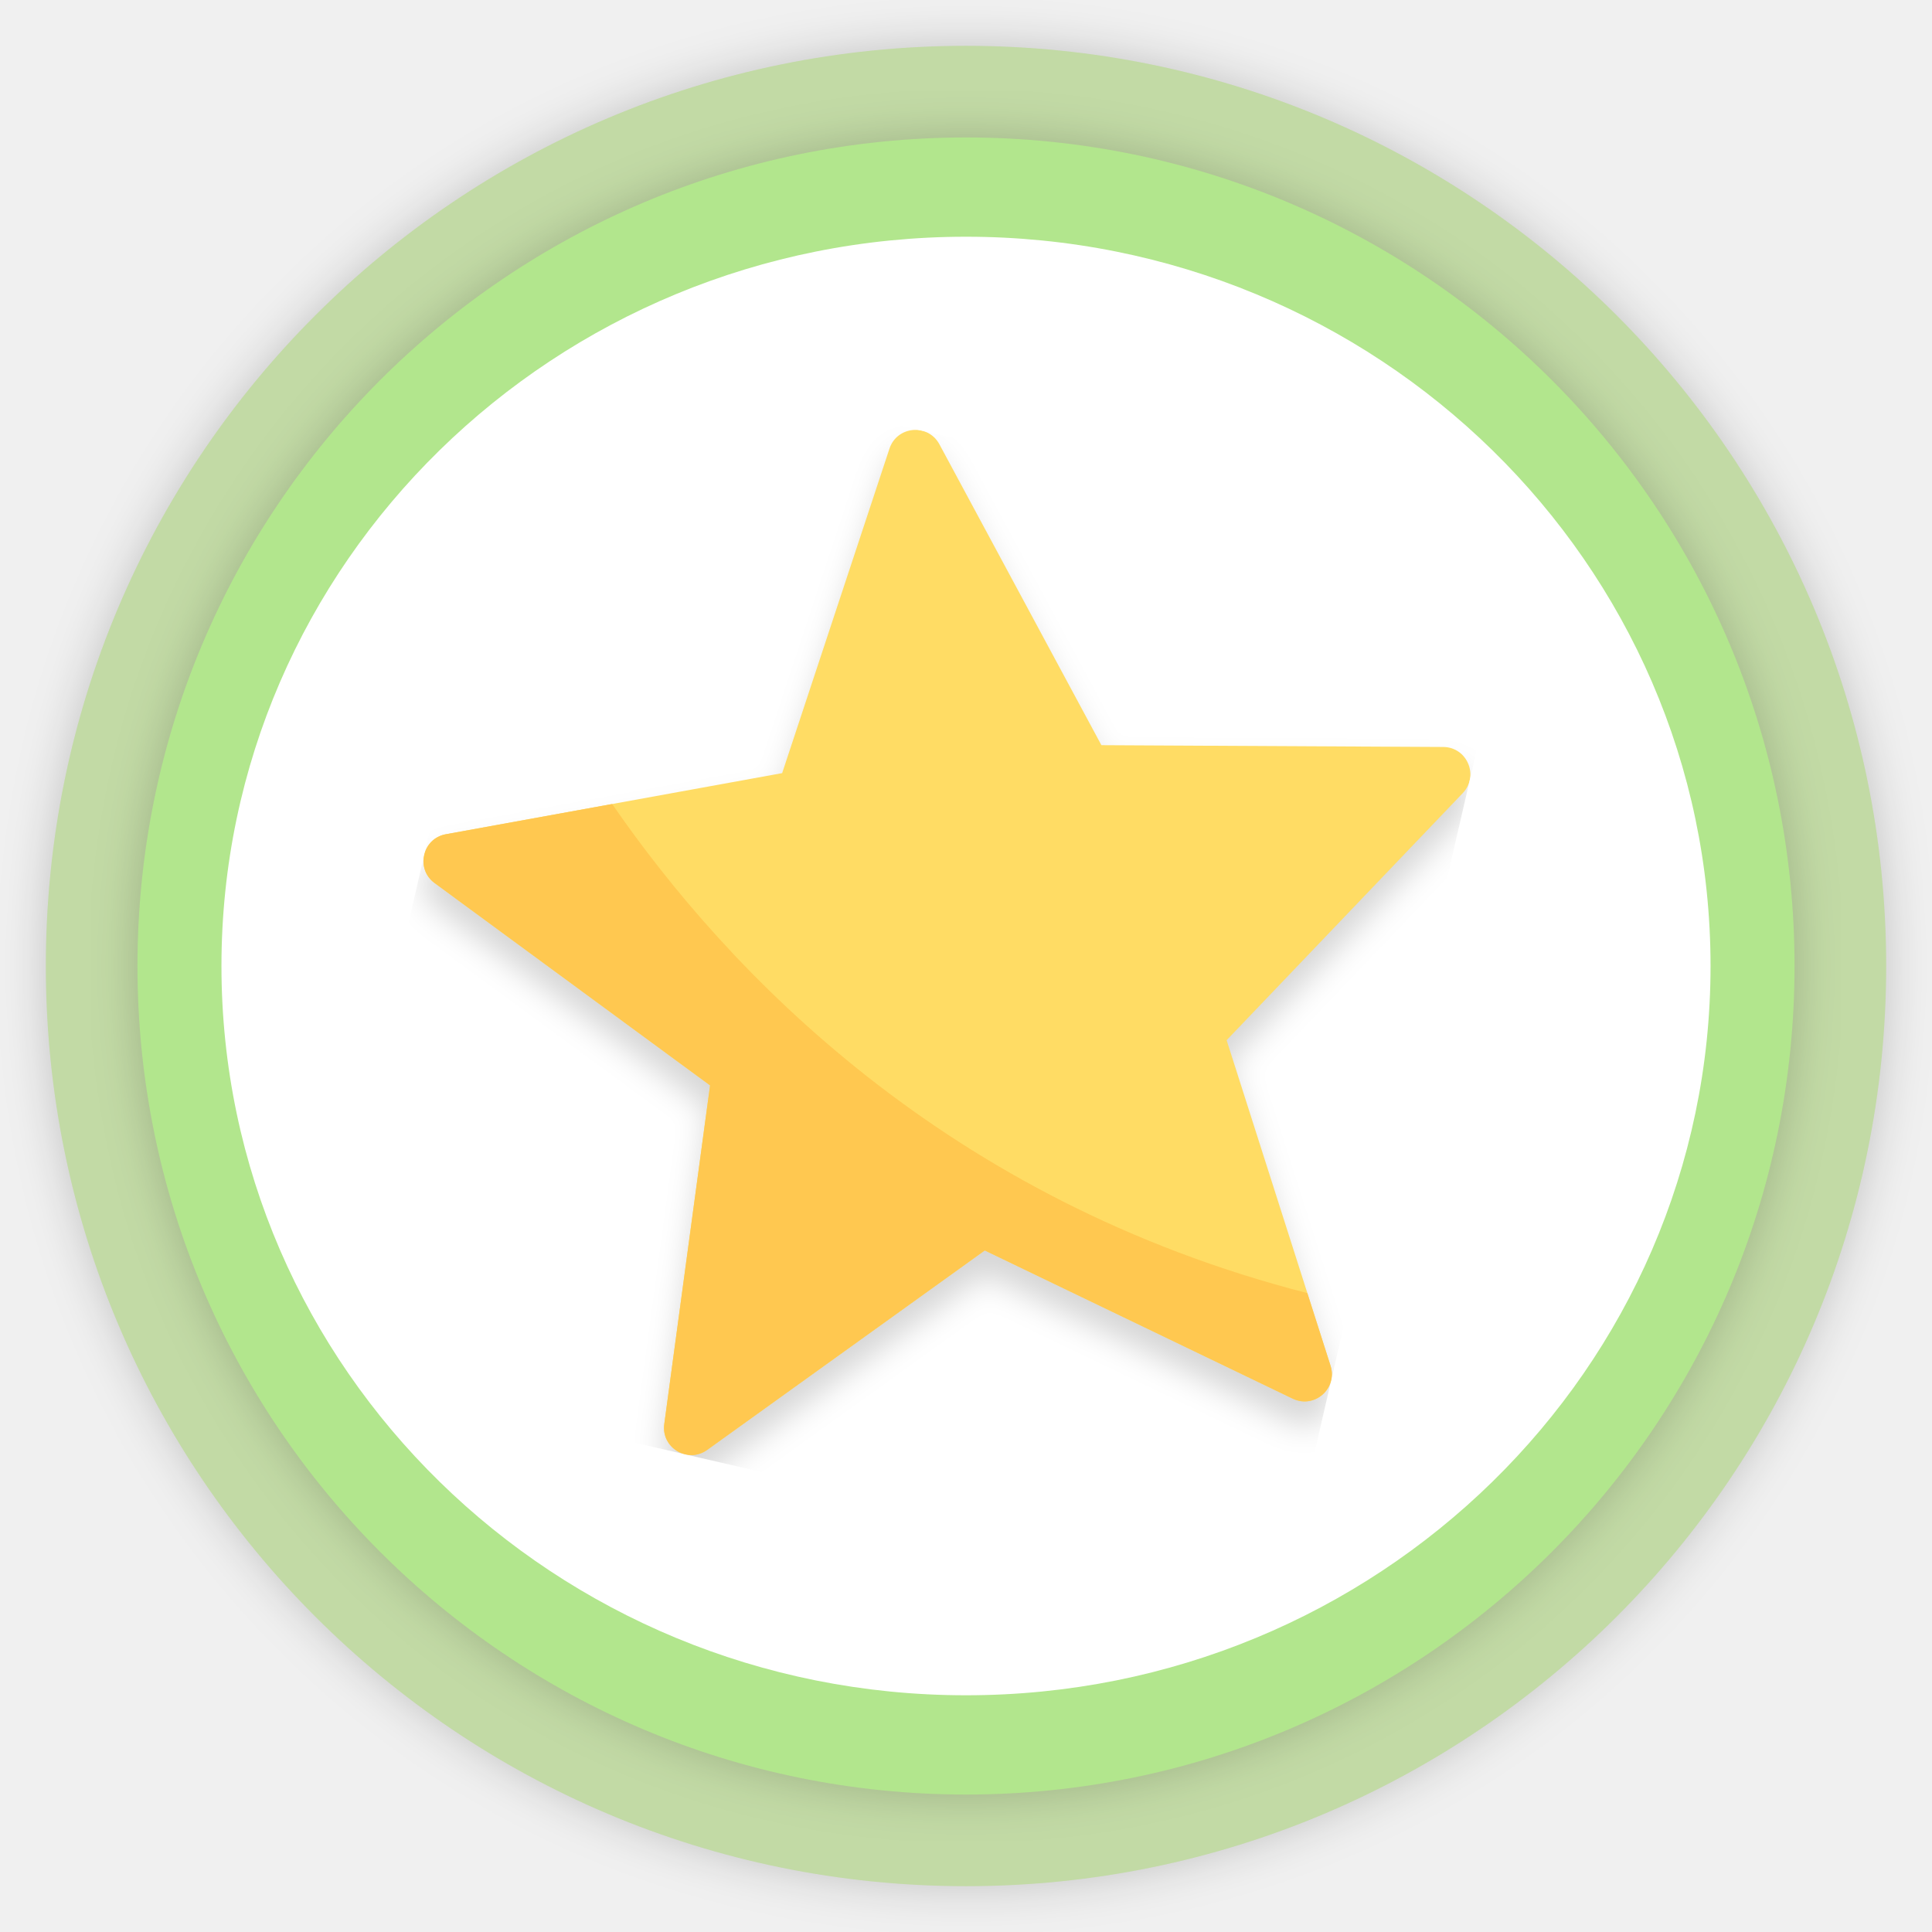
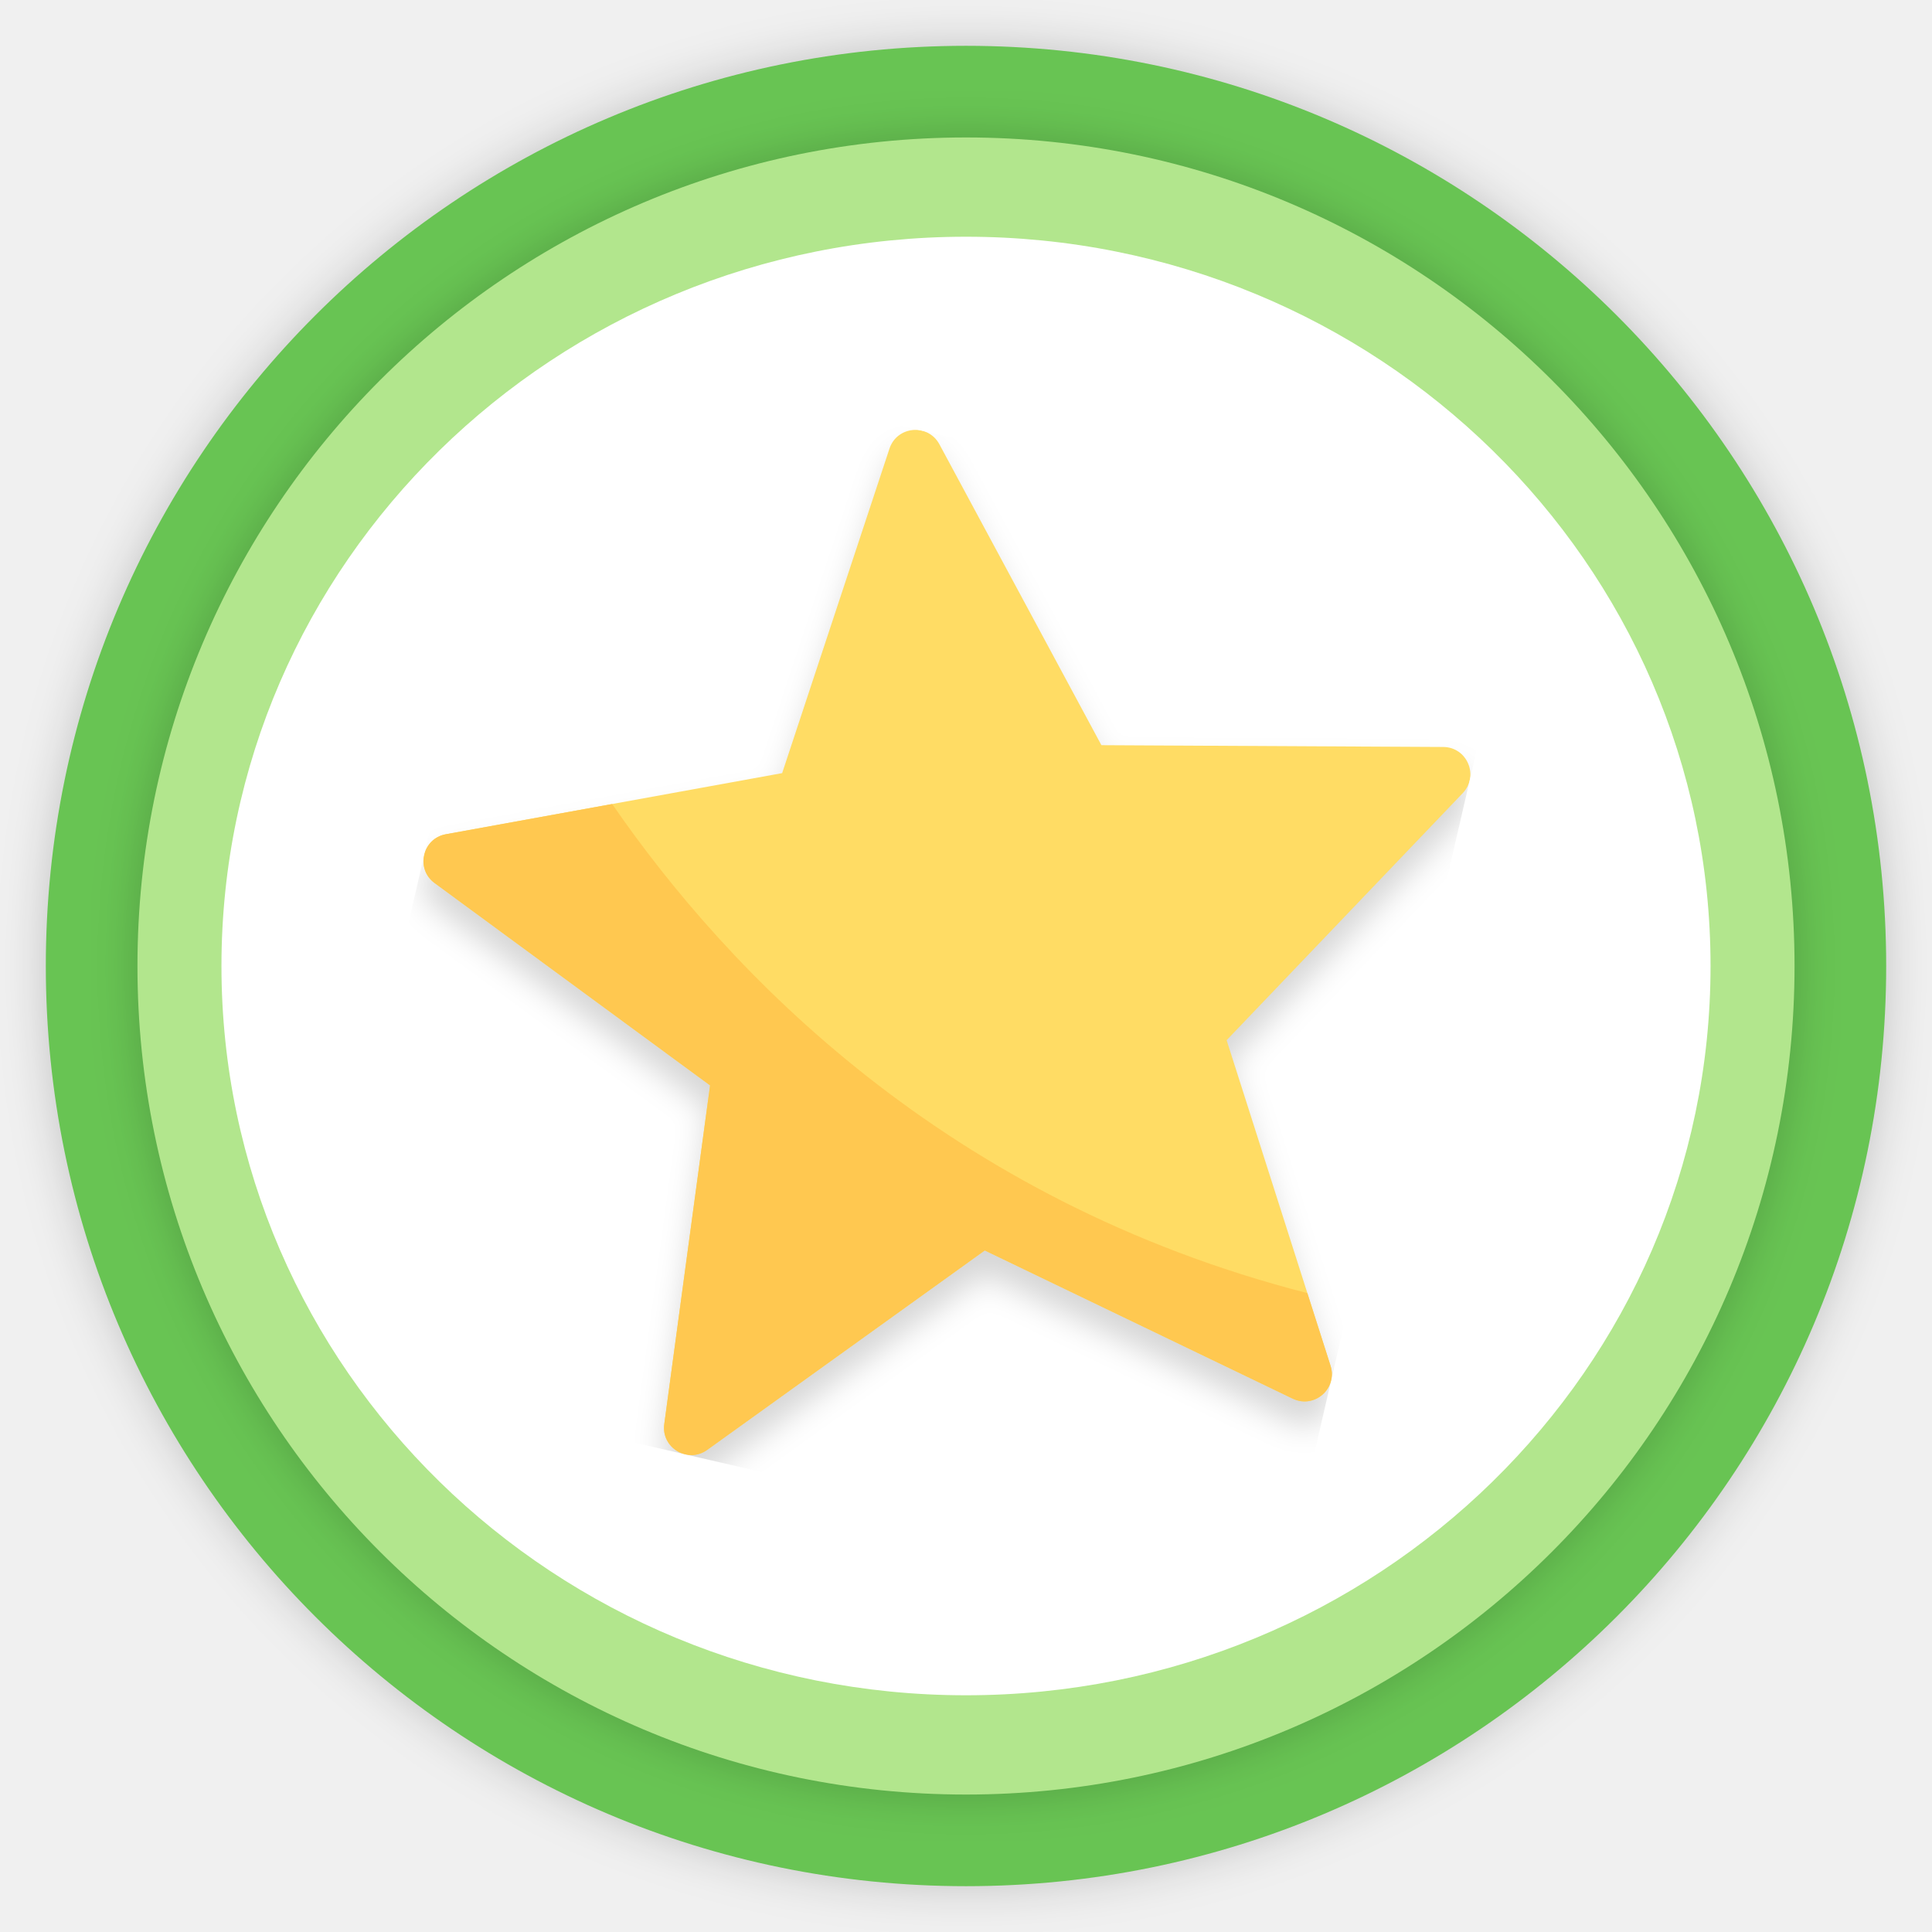
<svg xmlns="http://www.w3.org/2000/svg" width="253" height="253" viewBox="0 0 253 253" fill="none">
  <g filter="url(#filter0_d)">
-     <circle cx="126.5" cy="126.5" r="120.5" fill="#C2DAA5" />
+     <circle cx="126.5" cy="126.5" r="120.5" fill="#68C453" />
  </g>
  <g filter="url(#filter1_d)">
    <circle cx="126.5" cy="126.5" r="108.5" fill="#B2E68D" />
  </g>
  <ellipse cx="126.5" cy="126.5" rx="97.5" ry="95.5" fill="white" />
  <g clip-path="url(#clip0)">
    <g opacity="1" filter="url(#filter2_d)">
      <path d="M116.479 58.749L102.426 101.243L58.389 109.245C55.306 109.805 54.388 113.782 56.914 115.637L92.986 142.134L86.988 186.488C86.568 189.593 90.066 191.695 92.611 189.866L128.958 163.748L169.288 183.158C172.112 184.517 175.191 181.84 174.239 178.854L160.63 136.215L191.553 103.858C193.718 101.592 192.124 97.835 188.99 97.819L144.232 97.585L123.014 58.177C121.528 55.417 117.463 55.773 116.479 58.749L116.479 58.749Z" fill="#FFDC64" />
    </g>
    <path d="M58.389 109.245C55.306 109.805 54.388 113.782 56.914 115.637L92.986 142.134L86.988 186.488C86.568 189.593 90.066 191.695 92.611 189.866L128.958 163.748L169.288 183.158C172.112 184.517 175.191 181.84 174.239 178.854L171.201 169.337C123.786 157.171 95.323 127.264 80.164 105.288L58.389 109.245Z" fill="#FFC850" />
  </g>
  <defs>
    <filter id="filter0_d" x="0" y="0" width="253" height="253" filterUnits="userSpaceOnUse" color-interpolation-filters="sRGB">
      <feFlood flood-opacity="0" result="BackgroundImageFix" />
      <feColorMatrix in="SourceAlpha" type="matrix" values="0 0 0 0 0 0 0 0 0 0 0 0 0 0 0 0 0 0 127 0" />
      <feOffset />
      <feGaussianBlur stdDeviation="3" />
      <feColorMatrix type="matrix" values="0 0 0 0 0 0 0 0 0 0 0 0 0 0 0 0 0 0 0.184 0" />
      <feBlend mode="normal" in2="BackgroundImageFix" result="effect1_dropShadow" />
      <feBlend mode="normal" in="SourceGraphic" in2="effect1_dropShadow" result="shape" />
    </filter>
    <filter id="filter1_d" x="12" y="12" width="229" height="229" filterUnits="userSpaceOnUse" color-interpolation-filters="sRGB">
      <feFlood flood-opacity="0" result="BackgroundImageFix" />
      <feColorMatrix in="SourceAlpha" type="matrix" values="0 0 0 0 0 0 0 0 0 0 0 0 0 0 0 0 0 0 127 0" />
      <feOffset />
      <feGaussianBlur stdDeviation="3" />
      <feColorMatrix type="matrix" values="0 0 0 0 0 0 0 0 0 0 0 0 0 0 0 0 0 0 0.184 0" />
      <feBlend mode="normal" in2="BackgroundImageFix" result="effect1_dropShadow" />
      <feBlend mode="normal" in="SourceGraphic" in2="effect1_dropShadow" result="shape" />
    </filter>
    <filter id="filter2_d" x="51.454" y="55.298" width="145.095" height="142.249" filterUnits="userSpaceOnUse" color-interpolation-filters="sRGB">
      <feFlood flood-opacity="0" result="BackgroundImageFix" />
      <feColorMatrix in="SourceAlpha" type="matrix" values="0 0 0 0 0 0 0 0 0 0 0 0 0 0 0 0 0 0 127 0" />
      <feOffset dy="3" />
      <feGaussianBlur stdDeviation="2" />
      <feColorMatrix type="matrix" values="0 0 0 0 0 0 0 0 0 0 0 0 0 0 0 0 0 0 0.161 0" />
      <feBlend mode="normal" in2="BackgroundImageFix" result="effect1_dropShadow" />
      <feBlend mode="normal" in="SourceGraphic" in2="effect1_dropShadow" result="shape" />
    </filter>
    <clipPath id="clip0">
      <rect width="137.592" height="131.208" fill="white" transform="translate(40.0725 178.988) rotate(-77)" />
    </clipPath>
  </defs>
</svg>
